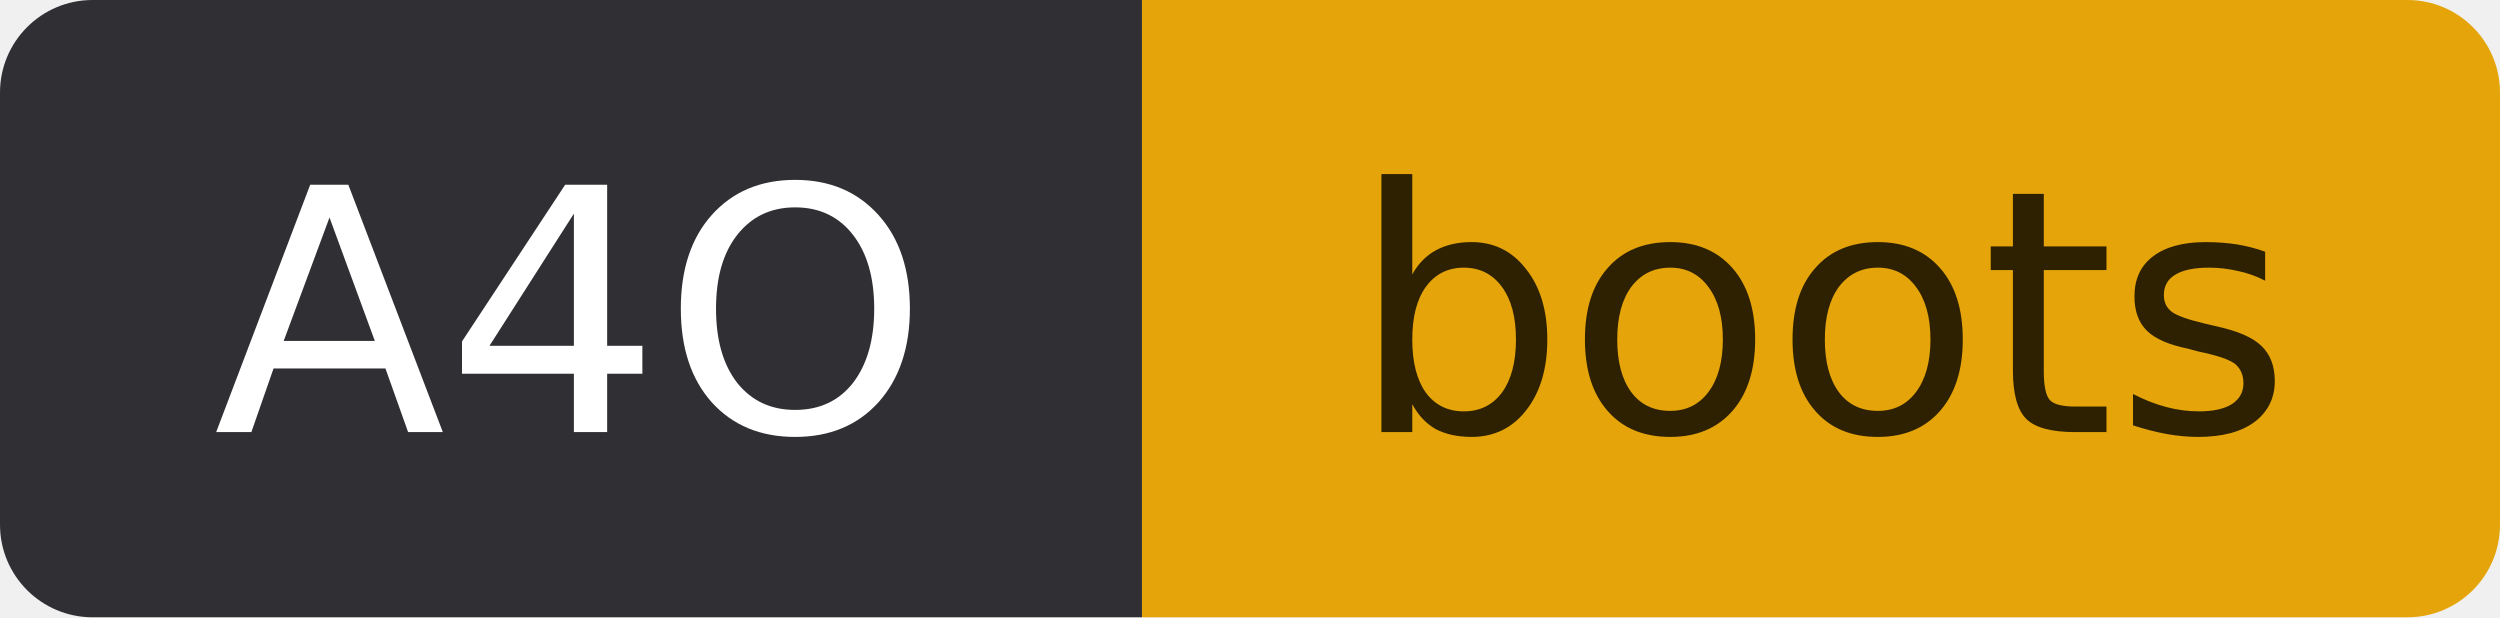
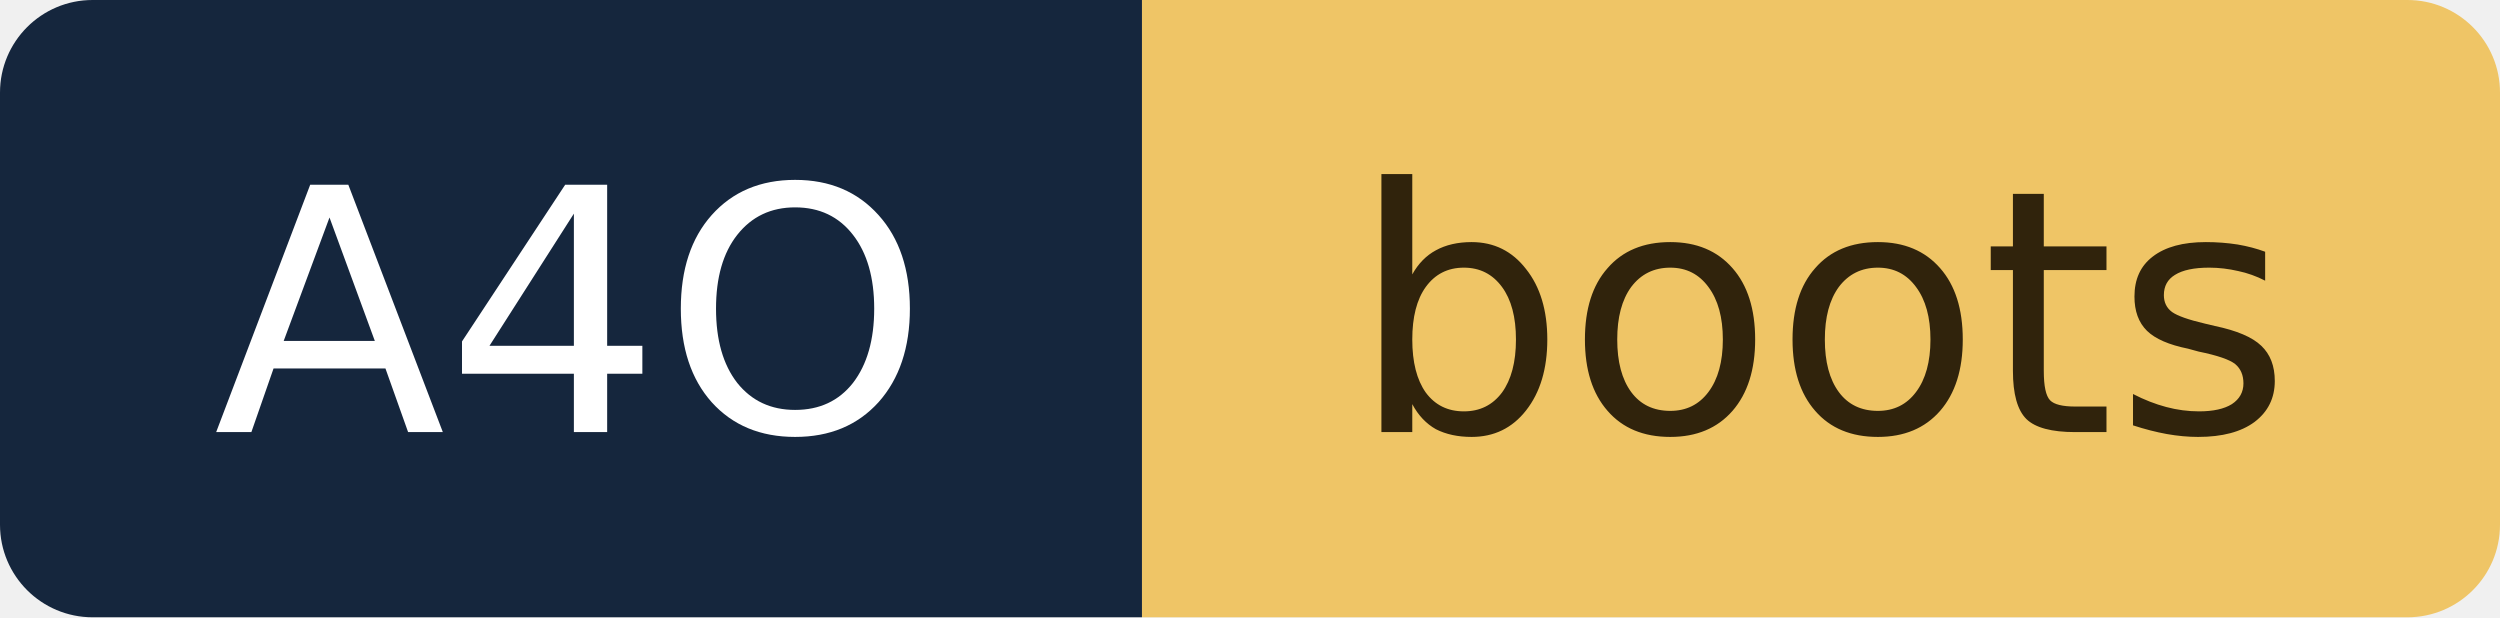
<svg xmlns="http://www.w3.org/2000/svg" width="81" height="20" viewBox="0 0 81 20" role="img" aria-label="A4O: boots">
  <clipPath id="r">
    <rect width="81" height="20" rx="3" />
  </clipPath>
  <g clip-path="url(#r)">
-     <rect width="37" height="20" fill="#303034" />
-     <rect x="37" width="44" height="20" fill="#e5a50a" />
+     <rect width="37" height="20" fill="#15263d" />
+     <rect x="37" width="44" height="20" fill="#efc566" />
  </g>
  <g font-family="DejaVu Sans,Verdana,Geneva,sans-serif" font-size="11" text-anchor="middle">
    <text x="18.5" y="14" fill="#ffffff">A4O</text>
-     <text x="59" y="14" fill="#2e2102">boots</text>
+     <text x="59" y="14" fill="#30230c">boots</text>
  </g>
</svg>
